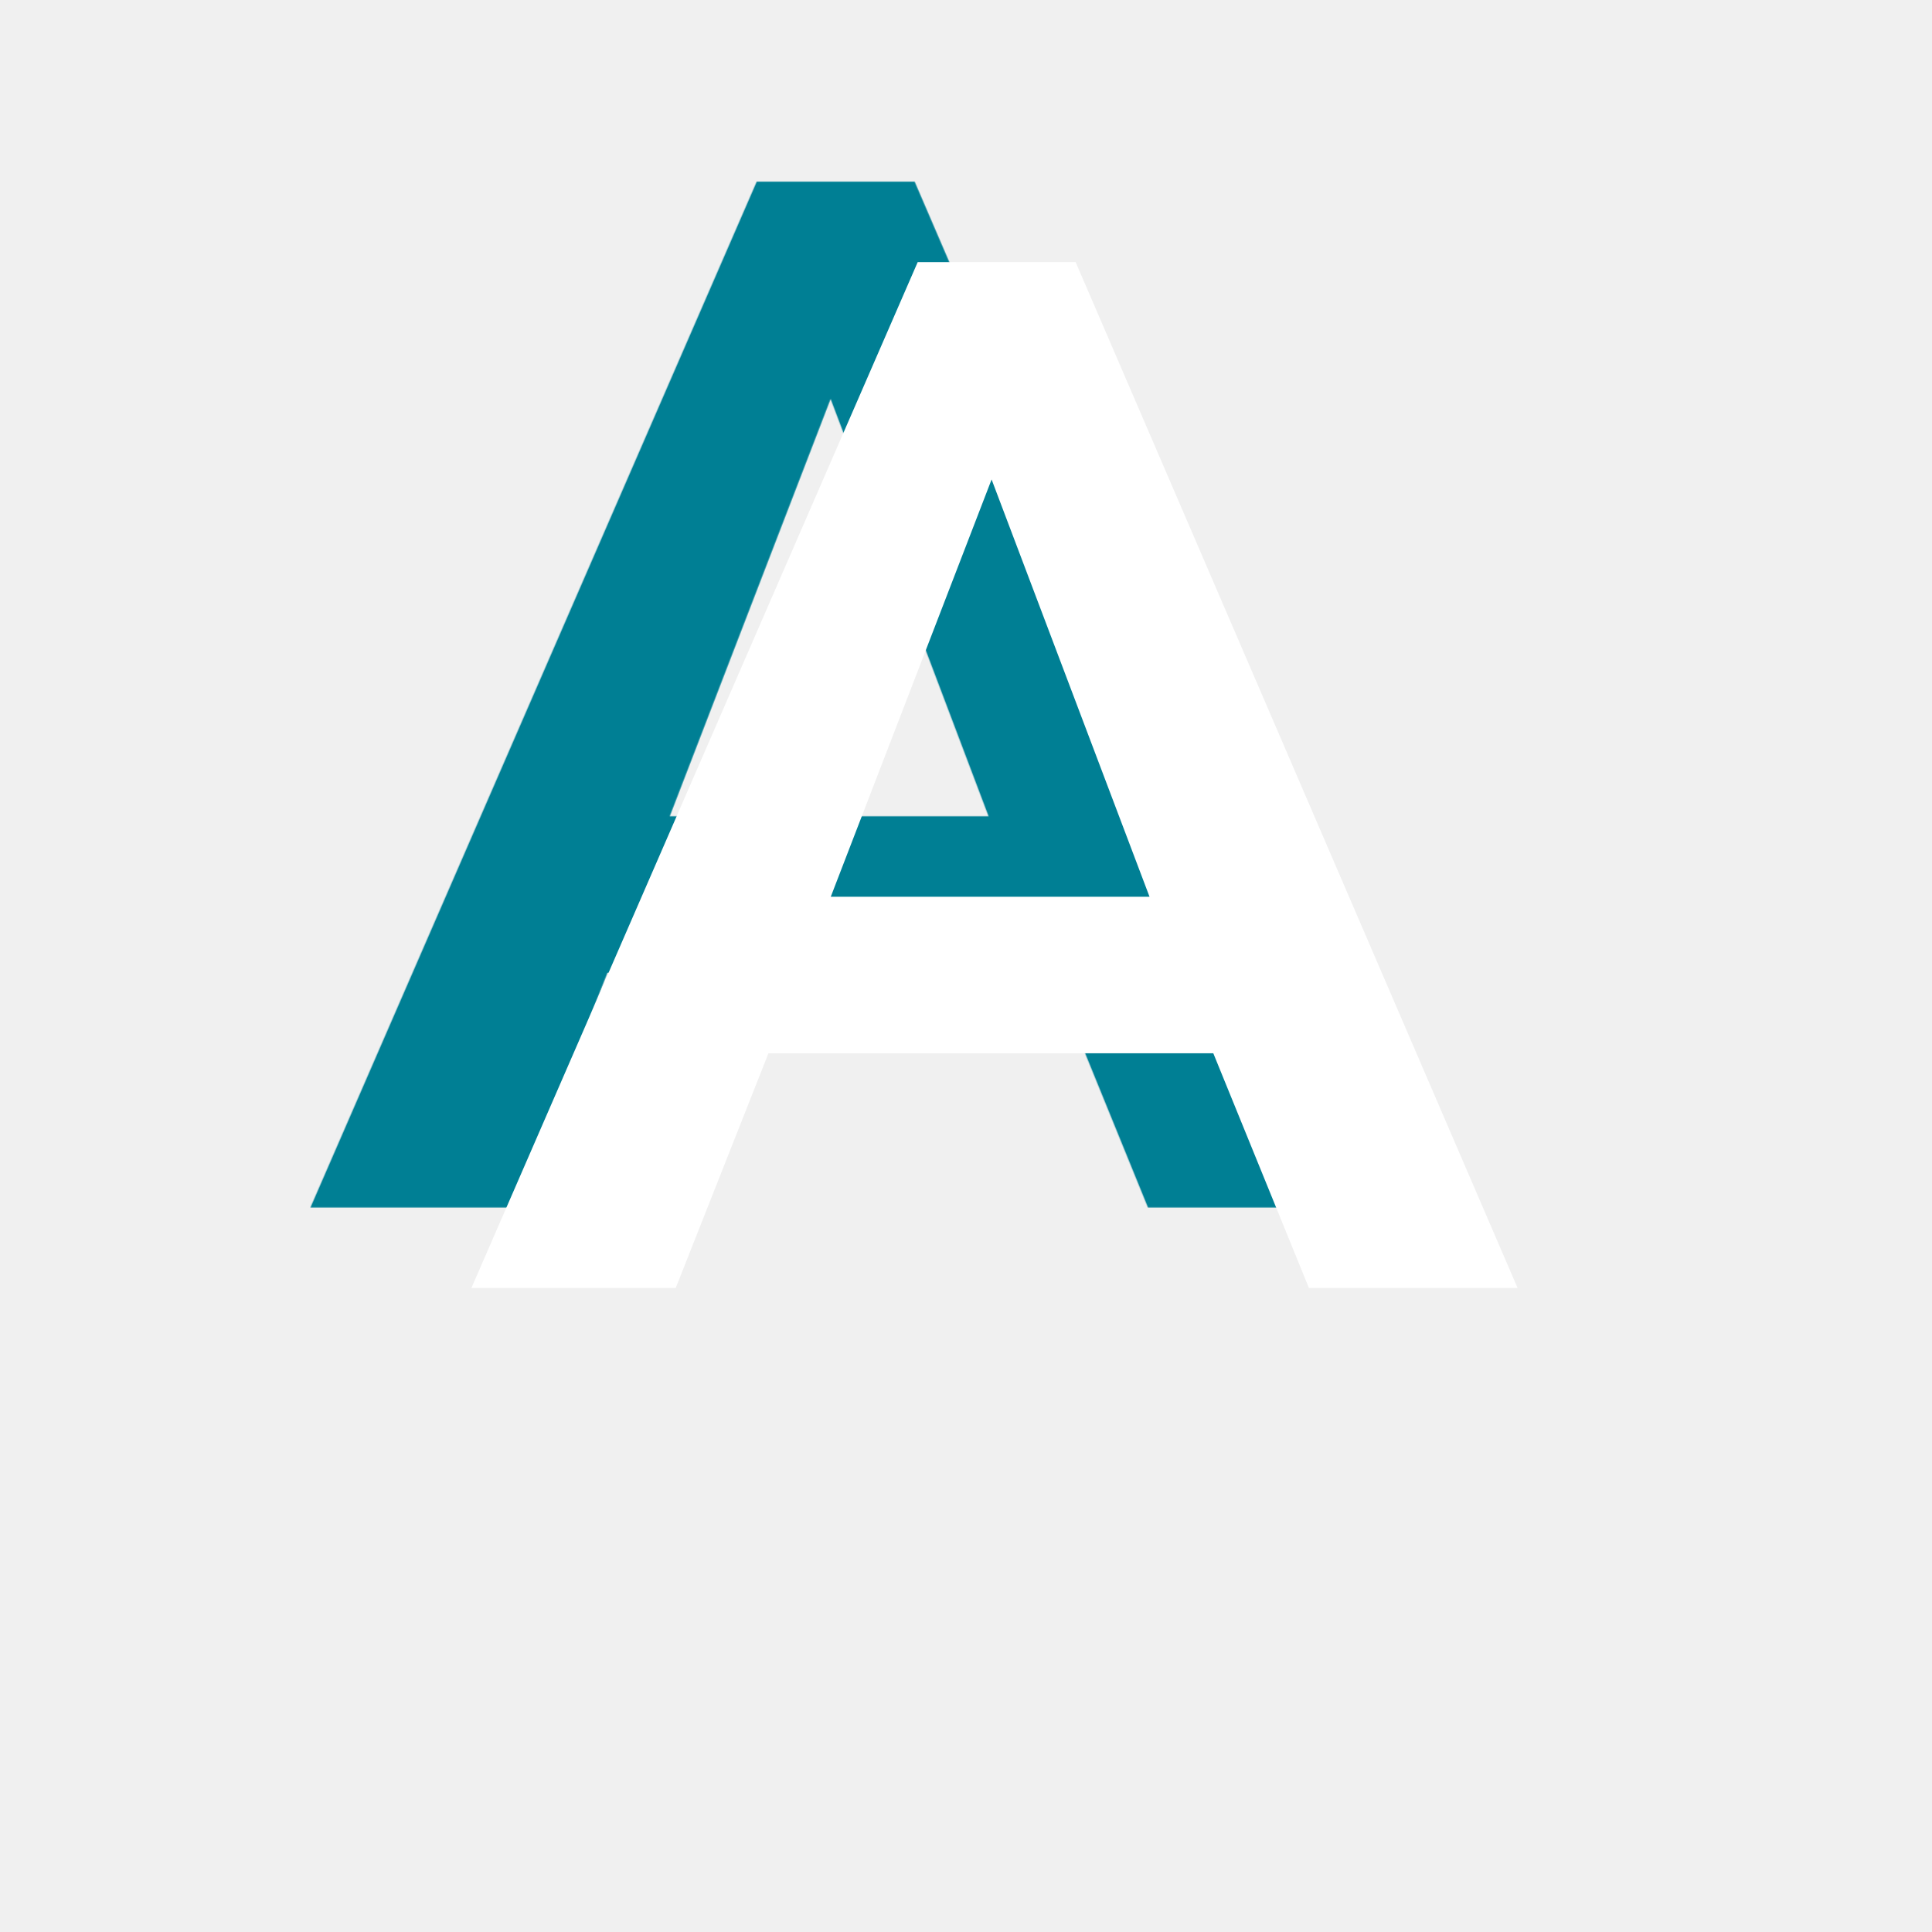
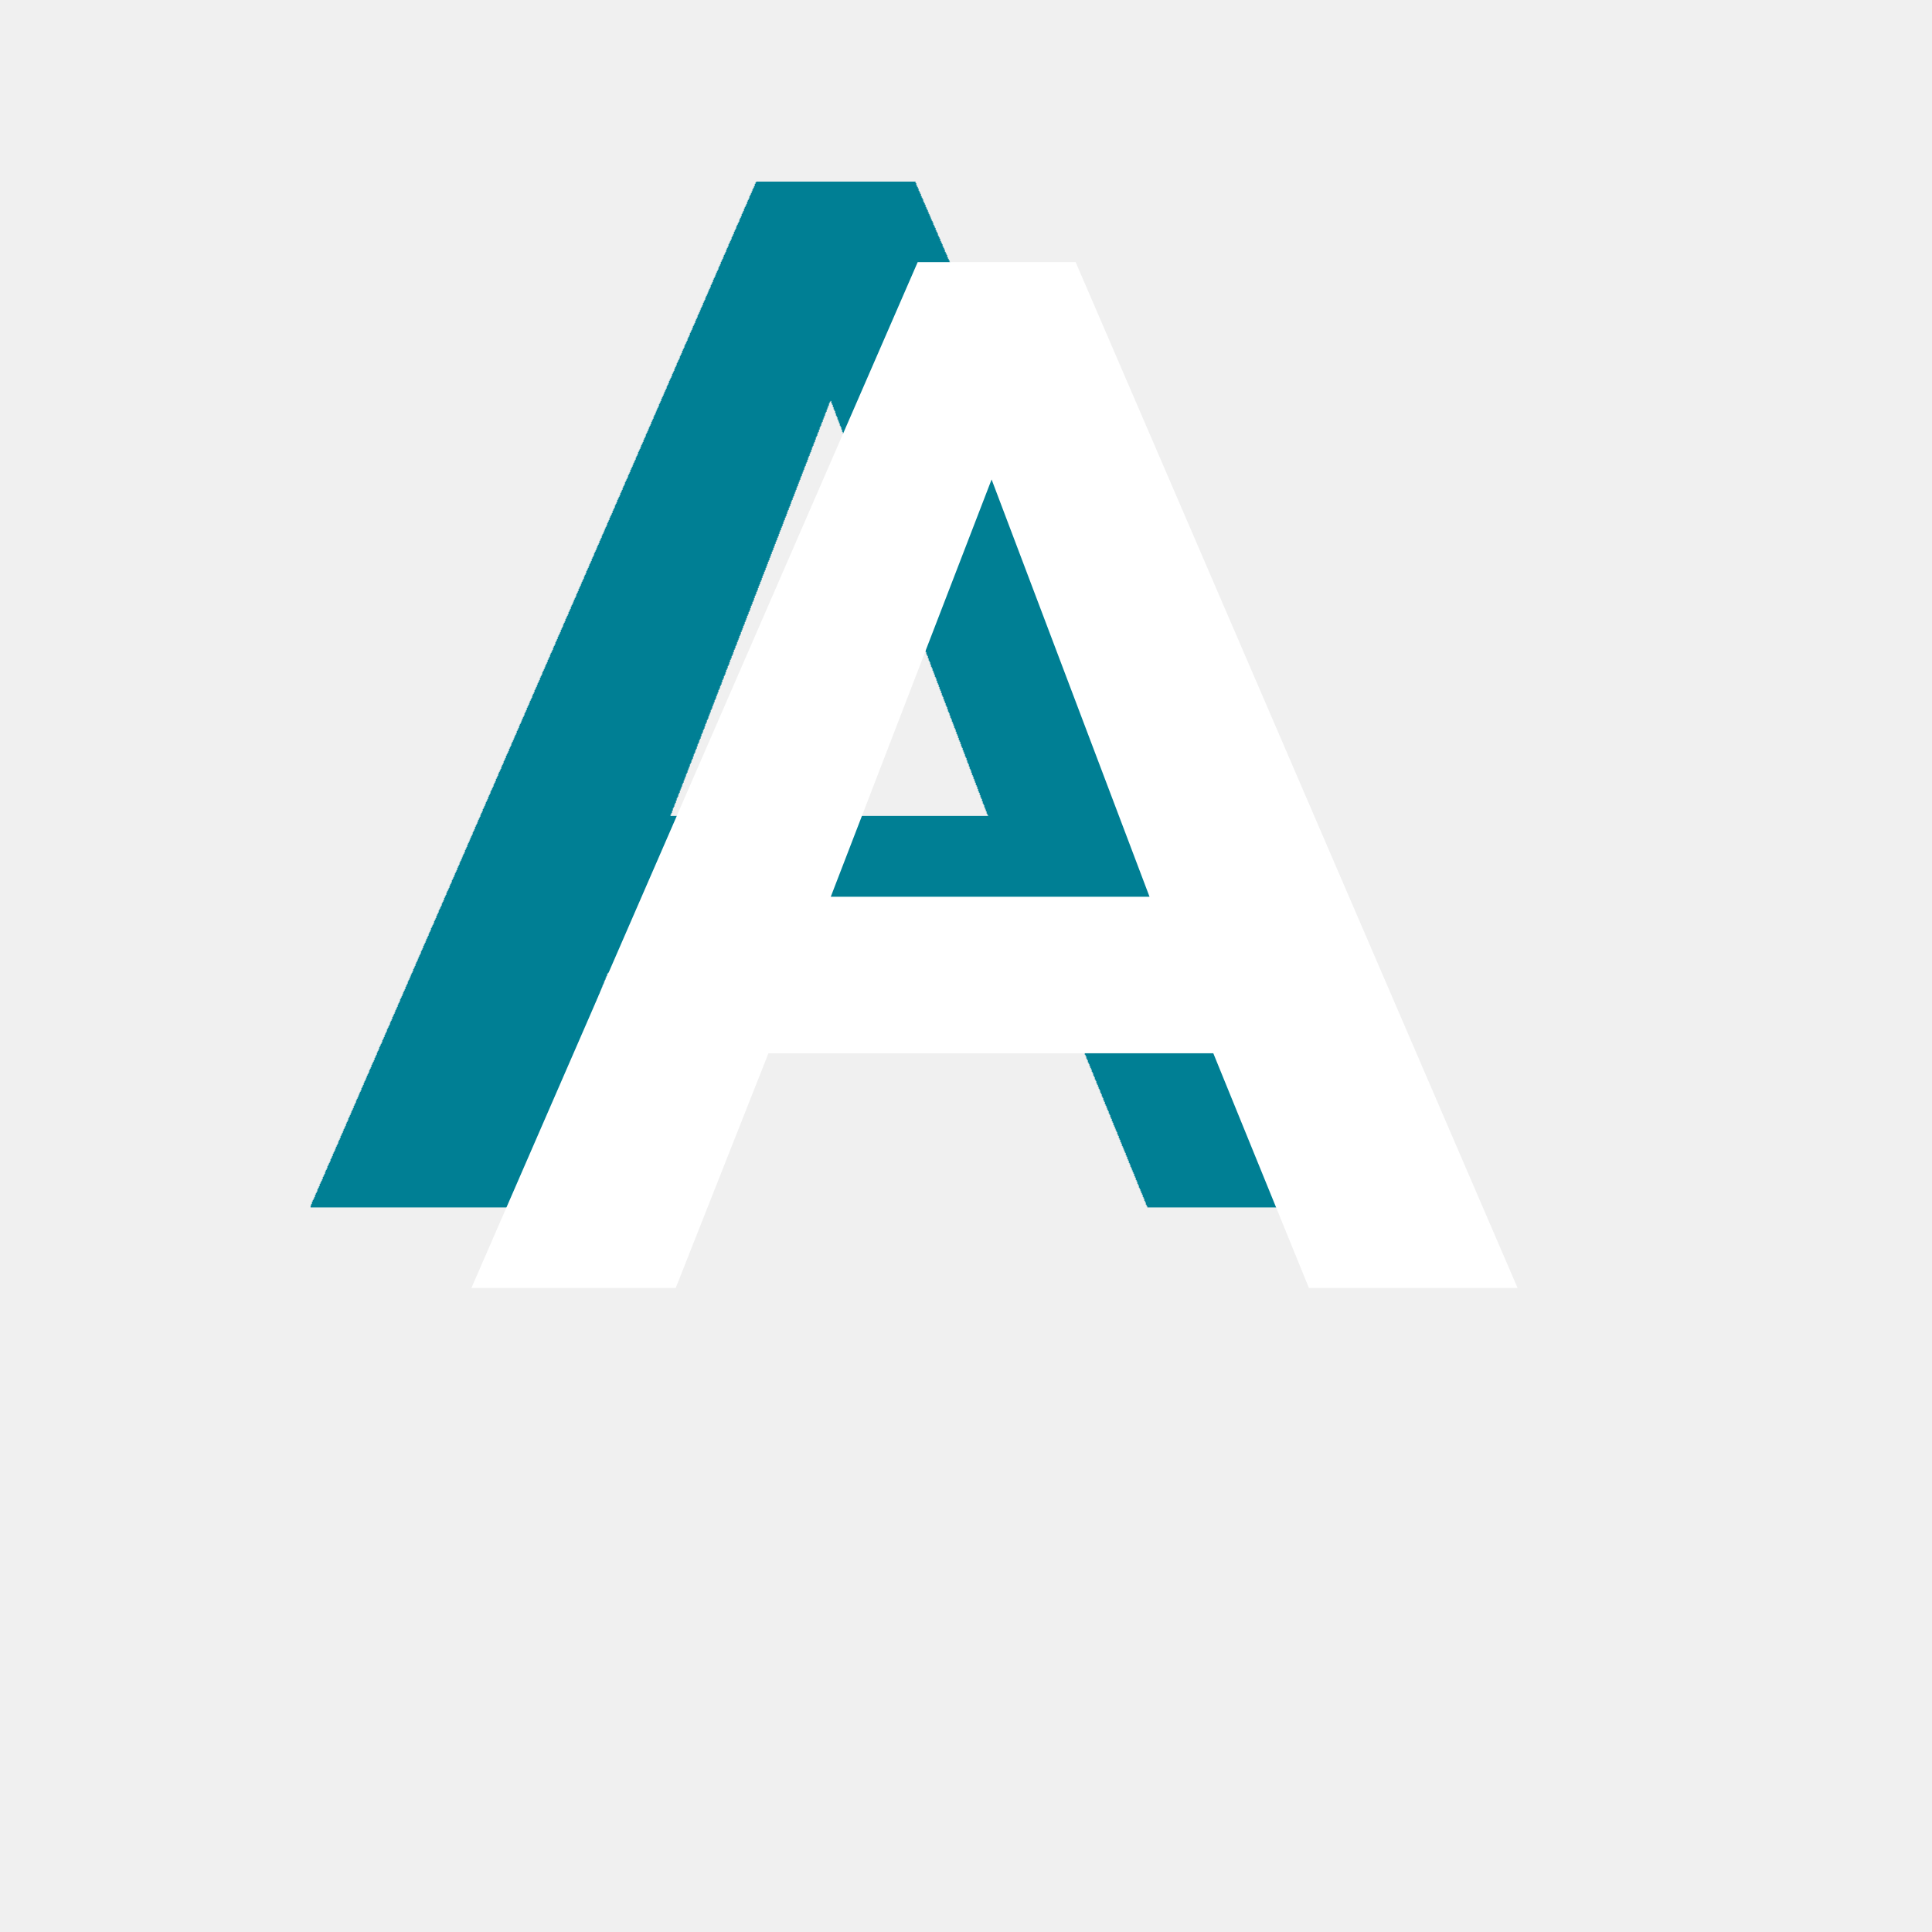
- <svg xmlns="http://www.w3.org/2000/svg" xmlns:xlink="http://www.w3.org/1999/xlink" width="24px" height="24px" viewBox="0 0 24 24" version="1.1">
+ <svg xmlns="http://www.w3.org/2000/svg" width="24" height="24" viewBox="0 0 24 24" fill="none">
+   <g filter="url(#filter0_d_0_292)">
+     <path fill-rule="evenodd" clip-rule="evenodd" d="M9.546 13.084L8.394 16H5.856L11.4 3.256H13.362L18.852 16H16.26L15.072 13.084H9.546ZM10.32 11.14H14.28L12.318 5.956L10.32 11.14Z" fill="white" />
+   </g>
  <defs>
-     <path d="M8.394,16 L9.546,13.084 L15.072,13.084 L16.26,16 L18.852,16 L13.362,3.256 L11.4,3.256 L5.856,16 L8.394,16 Z M14.28,11.14 L10.32,11.14 L12.318,5.956 L14.28,11.14 Z" id="path-1" />
-     <filter x="-23.1%" y="-15.7%" width="130.8%" height="123.5%" filterUnits="objectBoundingBox" id="filter-2">
-       <feOffset dx="-2" dy="-1" in="SourceAlpha" result="shadowOffsetOuter1" />
-       <feColorMatrix values="0 0 0 0 0   0 0 0 0 0.498   0 0 0 0 0.58  0 0 0 1 0" type="matrix" in="shadowOffsetOuter1" />
+     <filter id="filter0_d_0_292" x="3.856" y="2.256" width="14.996" height="13.744" filterUnits="userSpaceOnUse" color-interpolation-filters="sRGB">
+       <feFlood flood-opacity="0" result="BackgroundImageFix" />
+       <feColorMatrix in="SourceAlpha" type="matrix" values="0 0 0 0 0 0 0 0 0 0 0 0 0 0 0 0 0 0 127 0" result="hardAlpha" />
+       <feOffset dx="-2" dy="-1" />
+       <feColorMatrix type="matrix" values="0 0 0 0 0 0 0 0 0 0.498 0 0 0 0 0.58 0 0 0 1 0" />
+       <feBlend mode="normal" in2="BackgroundImageFix" result="effect1_dropShadow_0_292" />
+       <feBlend mode="normal" in="SourceGraphic" in2="effect1_dropShadow_0_292" result="shape" />
    </filter>
  </defs>
-   <g id="Text" stroke="none" stroke-width="1" fill="none" fill-rule="evenodd">
-     <g id="Character-effect" transform="translate(-1298, -862)" fill-rule="nonzero">
-       <g id="SettingPanel" transform="translate(1180, 49)">
-         <g id="Character-effect" transform="translate(16, 728)">
-           <g id="Effect07" transform="translate(102, 85)">
-             <g id="A">
-               <use fill="black" fill-opacity="1" filter="url(#filter-2)" xlink:href="#path-1" />
-               <use fill="#FFFFFF" xlink:href="#path-1" />
-             </g>
-           </g>
-         </g>
-       </g>
-     </g>
-   </g>
</svg>
